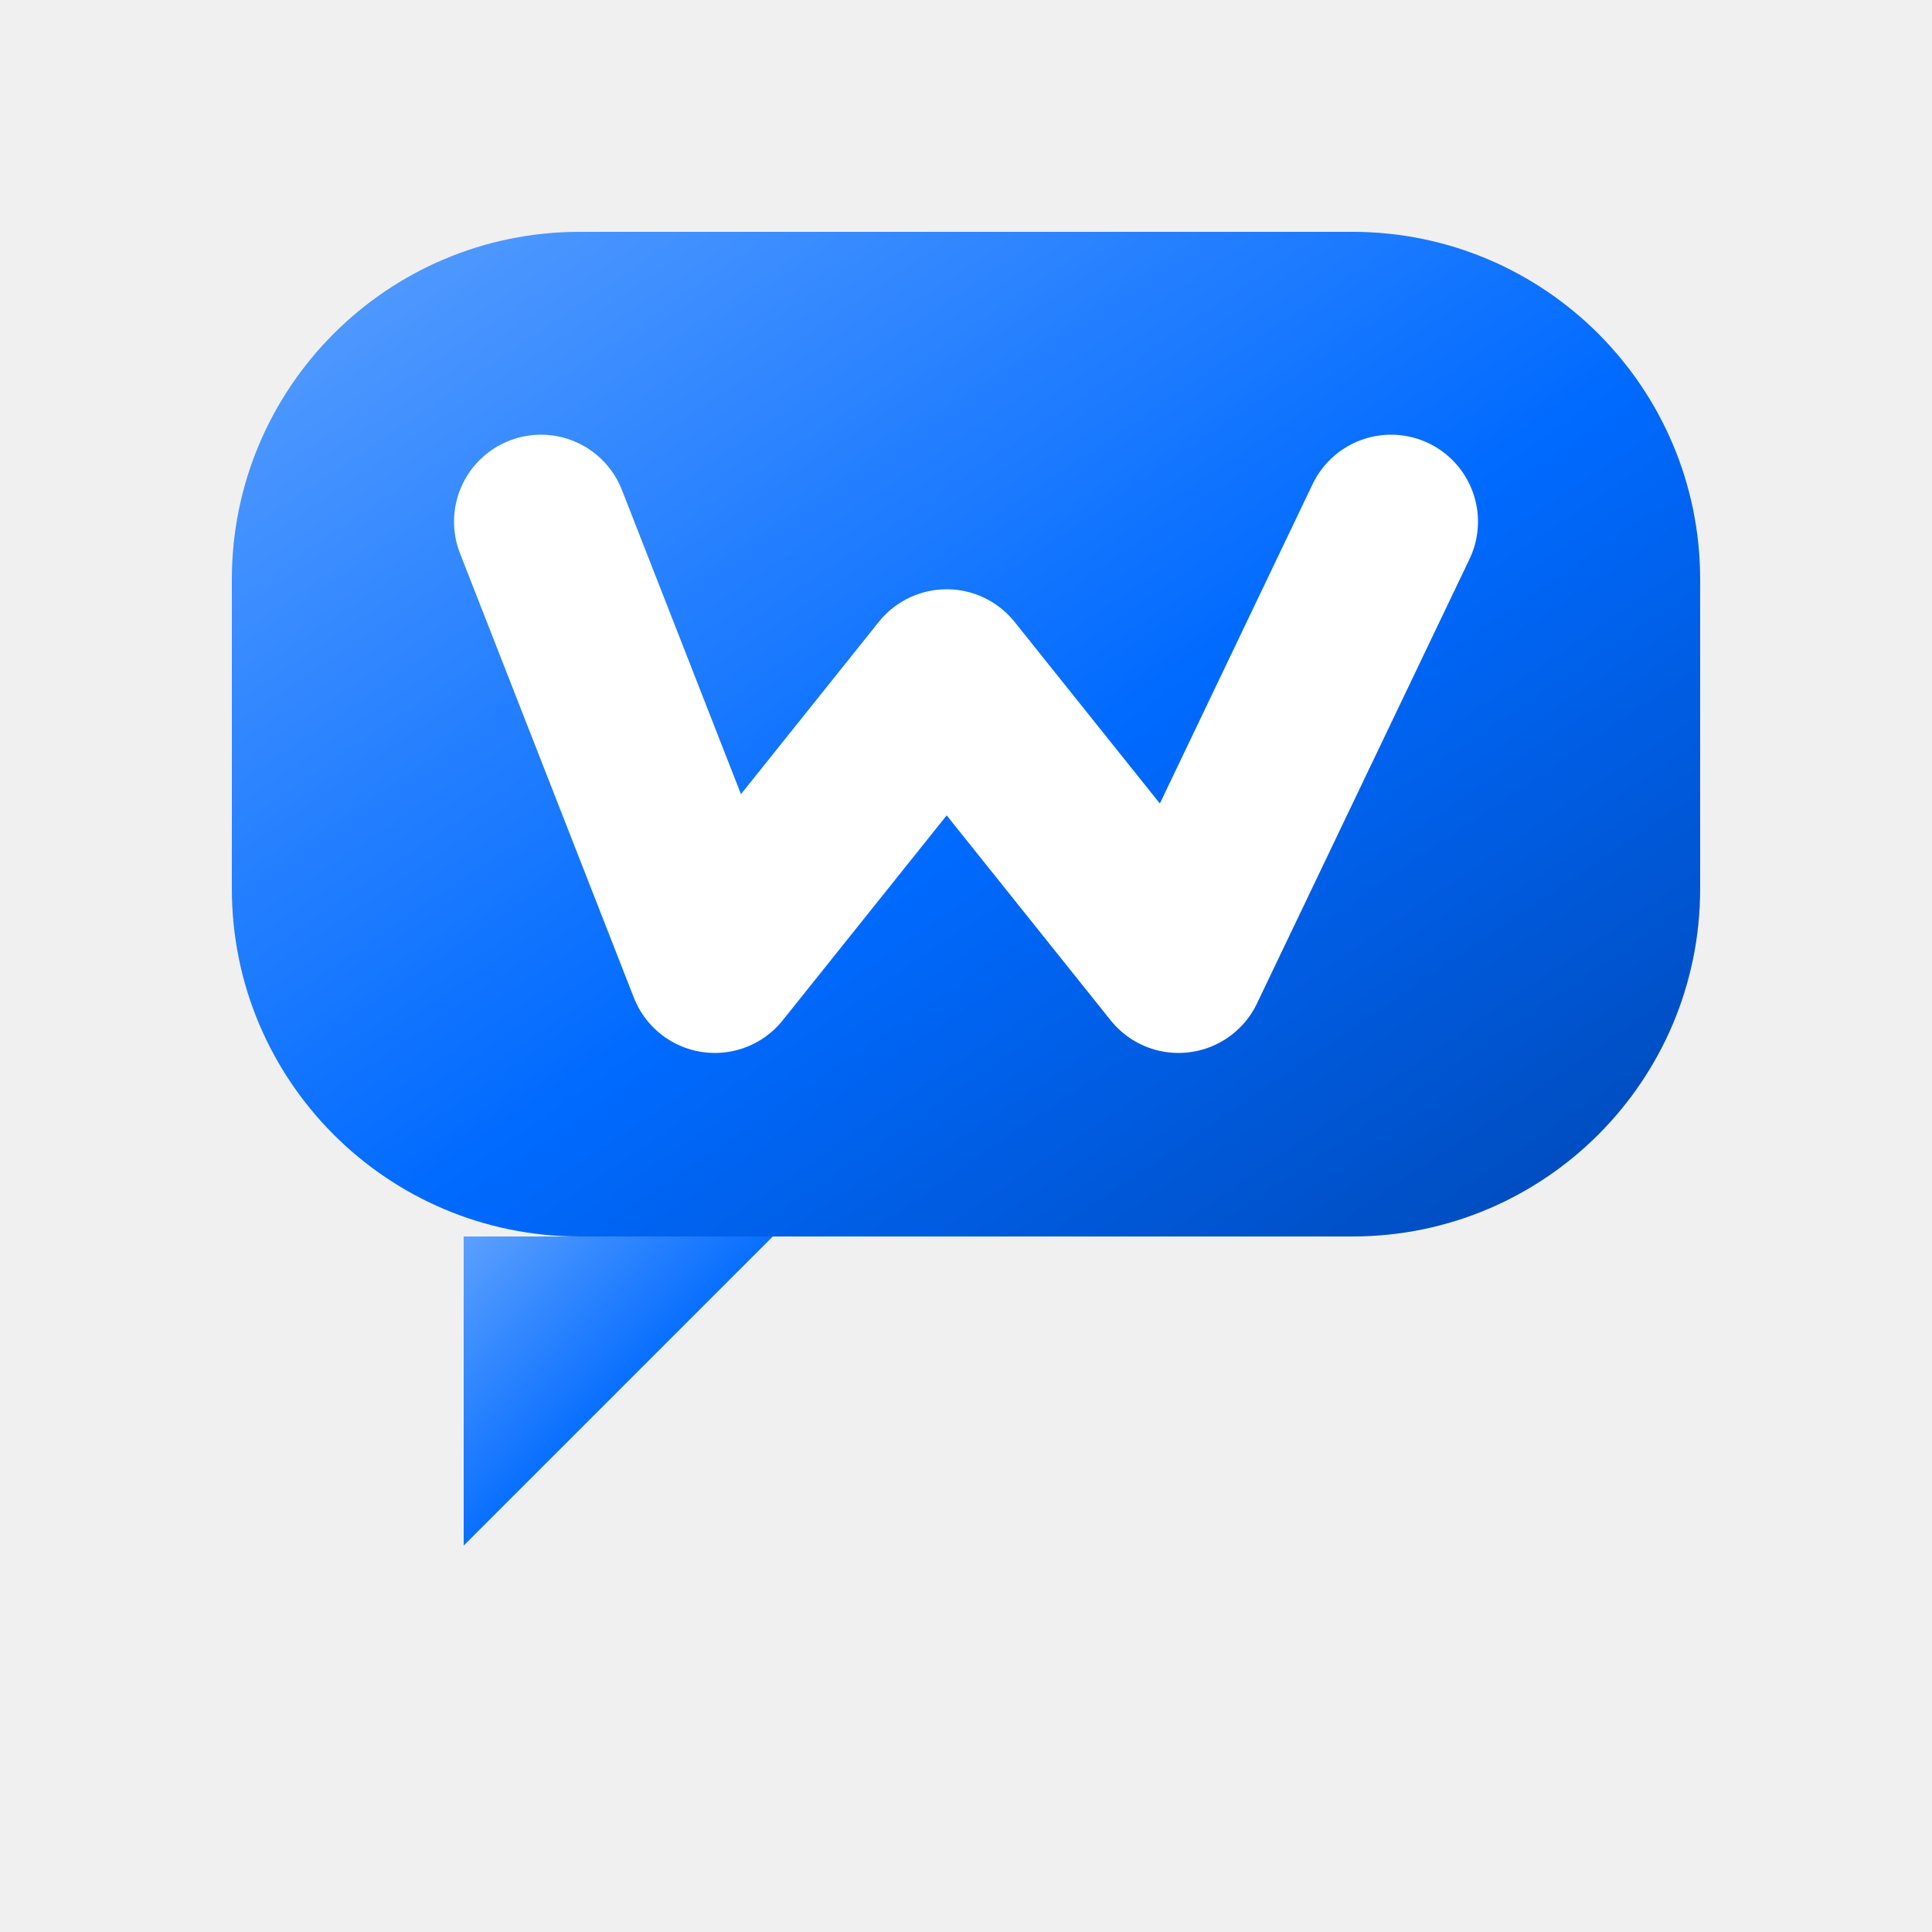
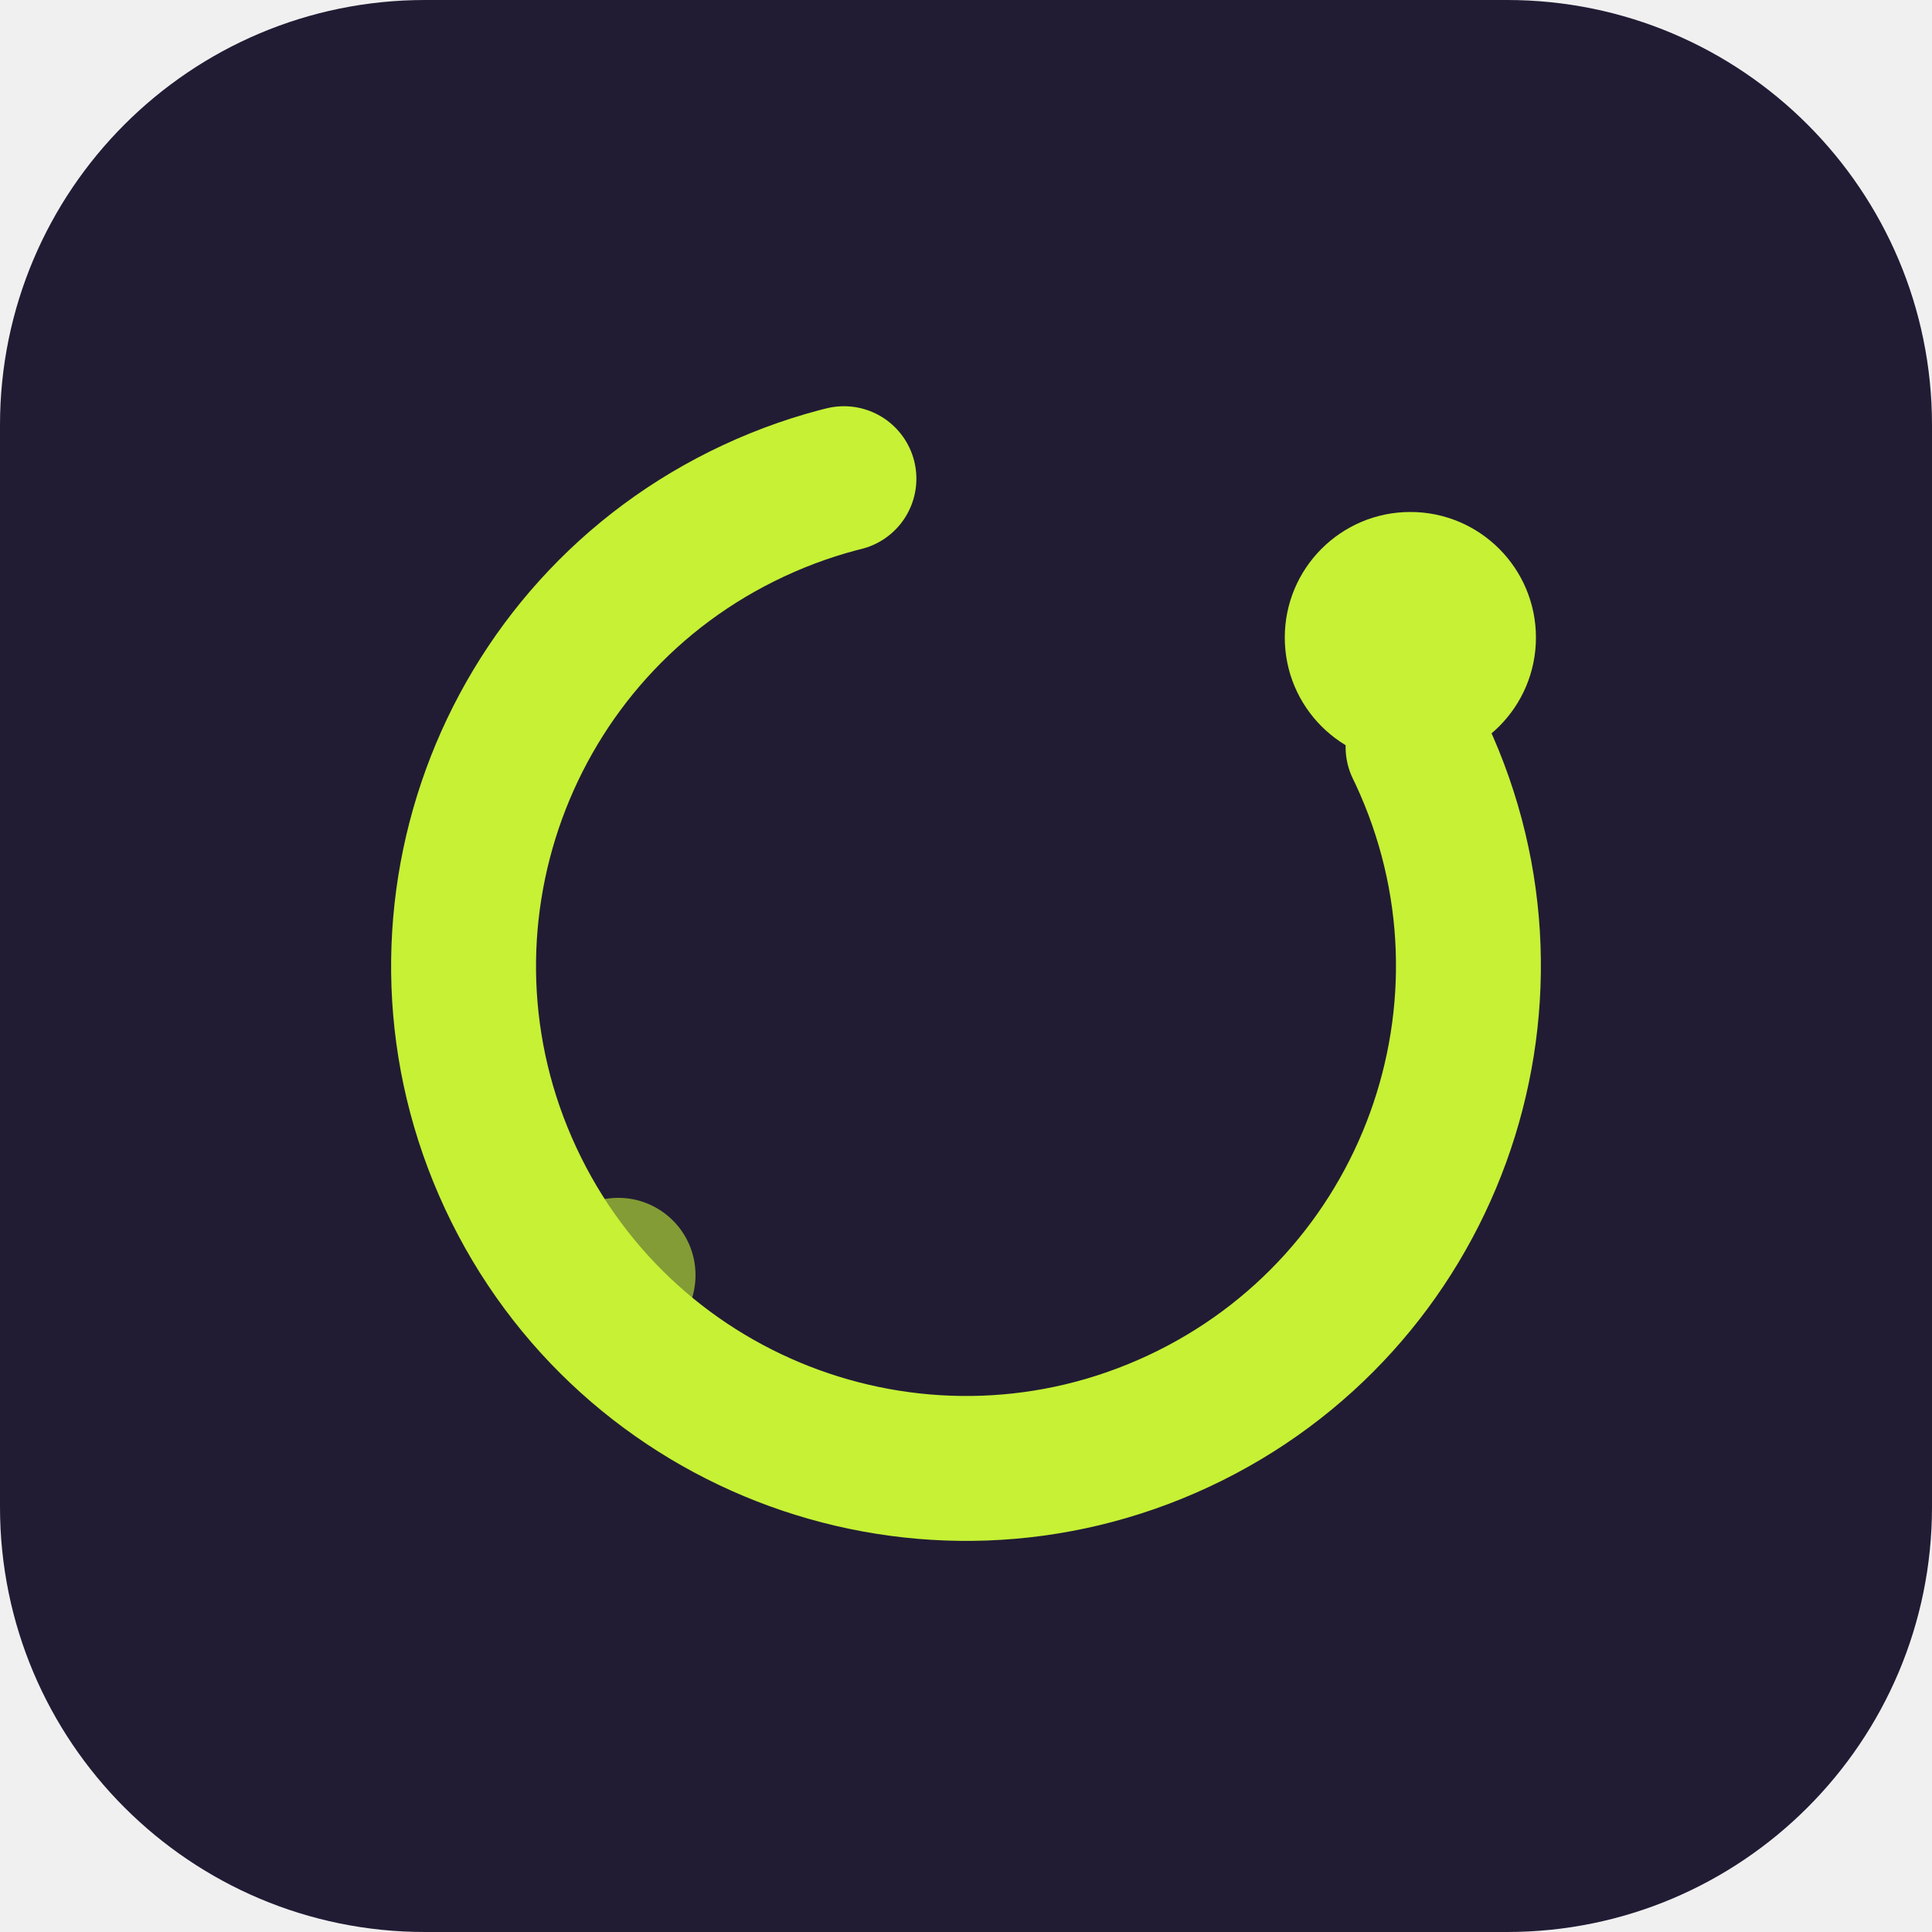
- <svg xmlns="http://www.w3.org/2000/svg" width="100" height="100" viewBox="0 0 100 100" fill="none">
-   <defs>
-     <linearGradient id="bubbleGrad" x1="0" y1="0" x2="1" y2="1">
-       <stop offset="0%" stop-color="#5CA0FF" />
-       <stop offset="55%" stop-color="#006AFF" />
-       <stop offset="100%" stop-color="#0047B3" />
-     </linearGradient>
-   </defs>
-   <rect x="12" y="12" width="76" height="52" rx="18" fill="url(#bubbleGrad)" />
-   <polygon points="24,64 24,80 40,64" fill="url(#bubbleGrad)" />
-   <polyline points="28,27 37,50 49,35 61,50 72,27" fill="none" stroke="#FFFFFF" stroke-width="9" stroke-linecap="round" stroke-linejoin="round" />
+ <svg xmlns="http://www.w3.org/2000/svg" viewBox="0 0 200 200">
+   <rect width="200" height="200" rx="44" fill="#211C34" />
+   <g transform="rotate(-25 100 100)">
+     <circle cx="100" cy="100" r="52" fill="none" stroke="#C6F135" stroke-width="15" stroke-linecap="round" stroke-dasharray="255 71" />
+   </g>
+   <circle cx="146" cy="66" r="13" fill="#C6F135" />
+   <circle cx="64" cy="132" r="8" fill="#C6F135" opacity="0.6" />
</svg>
